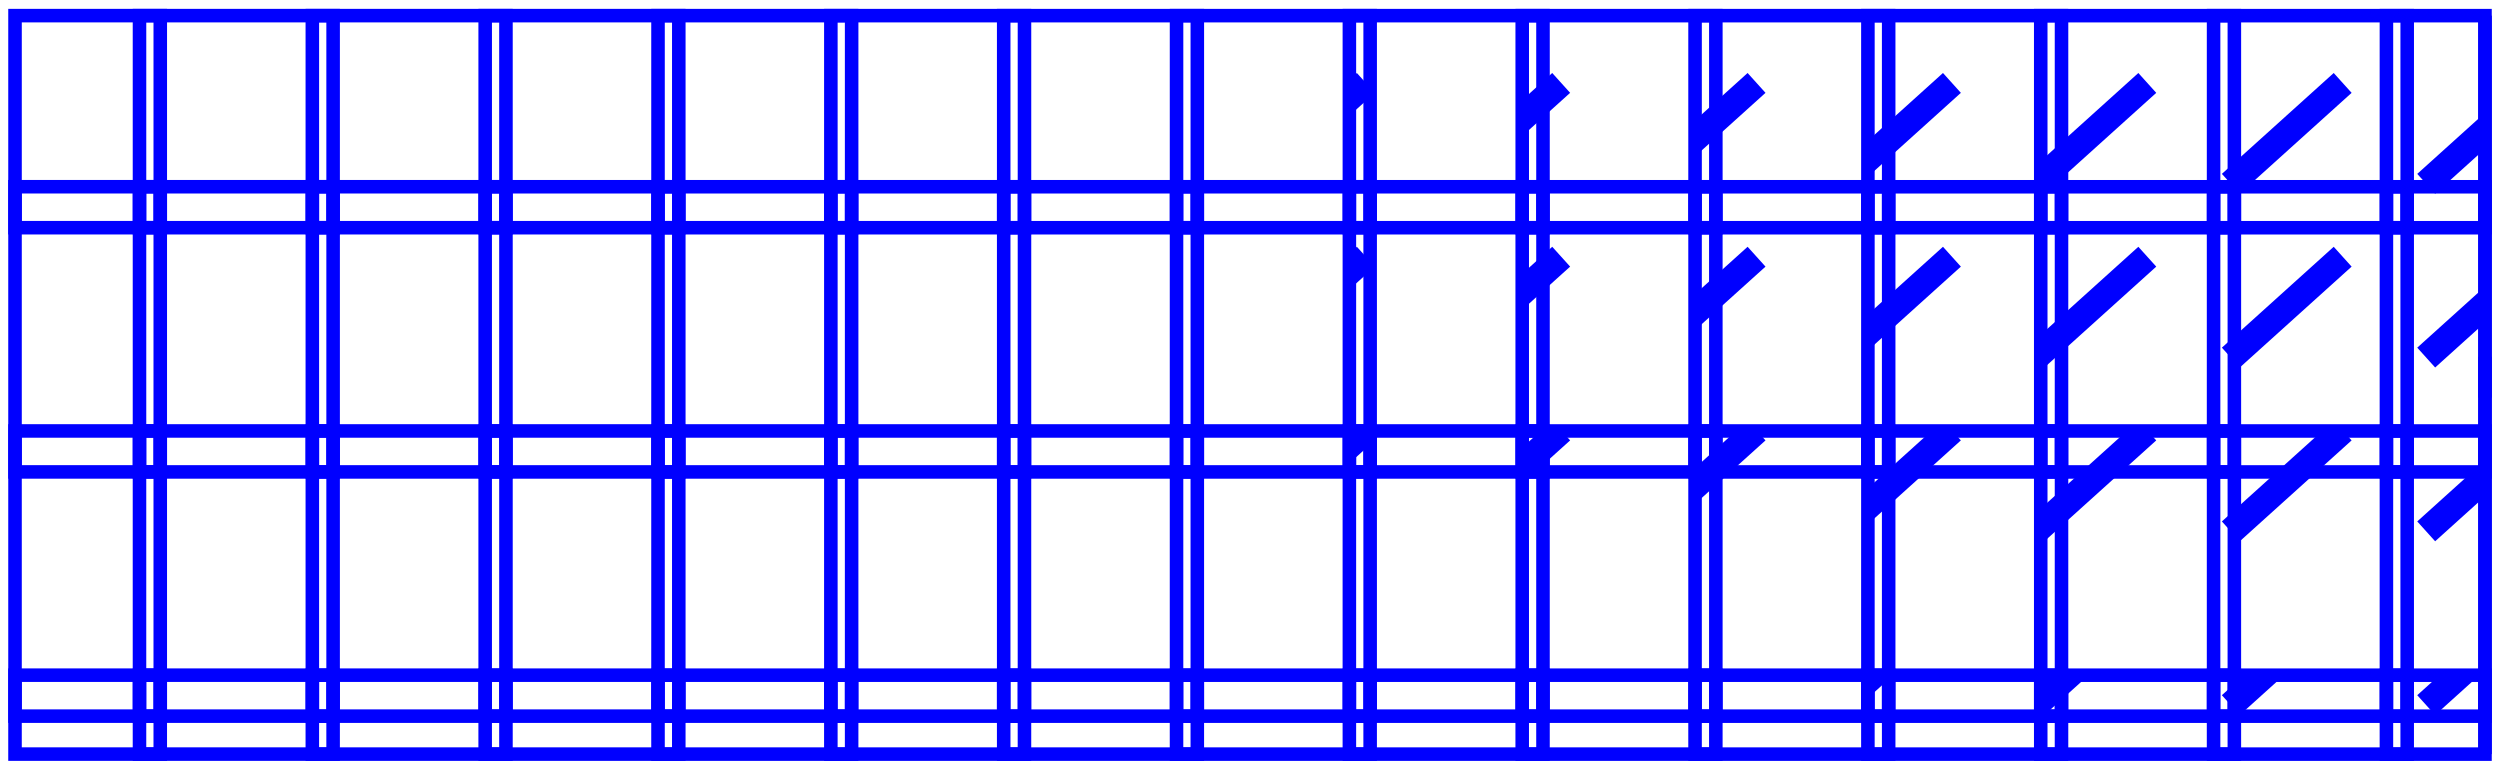
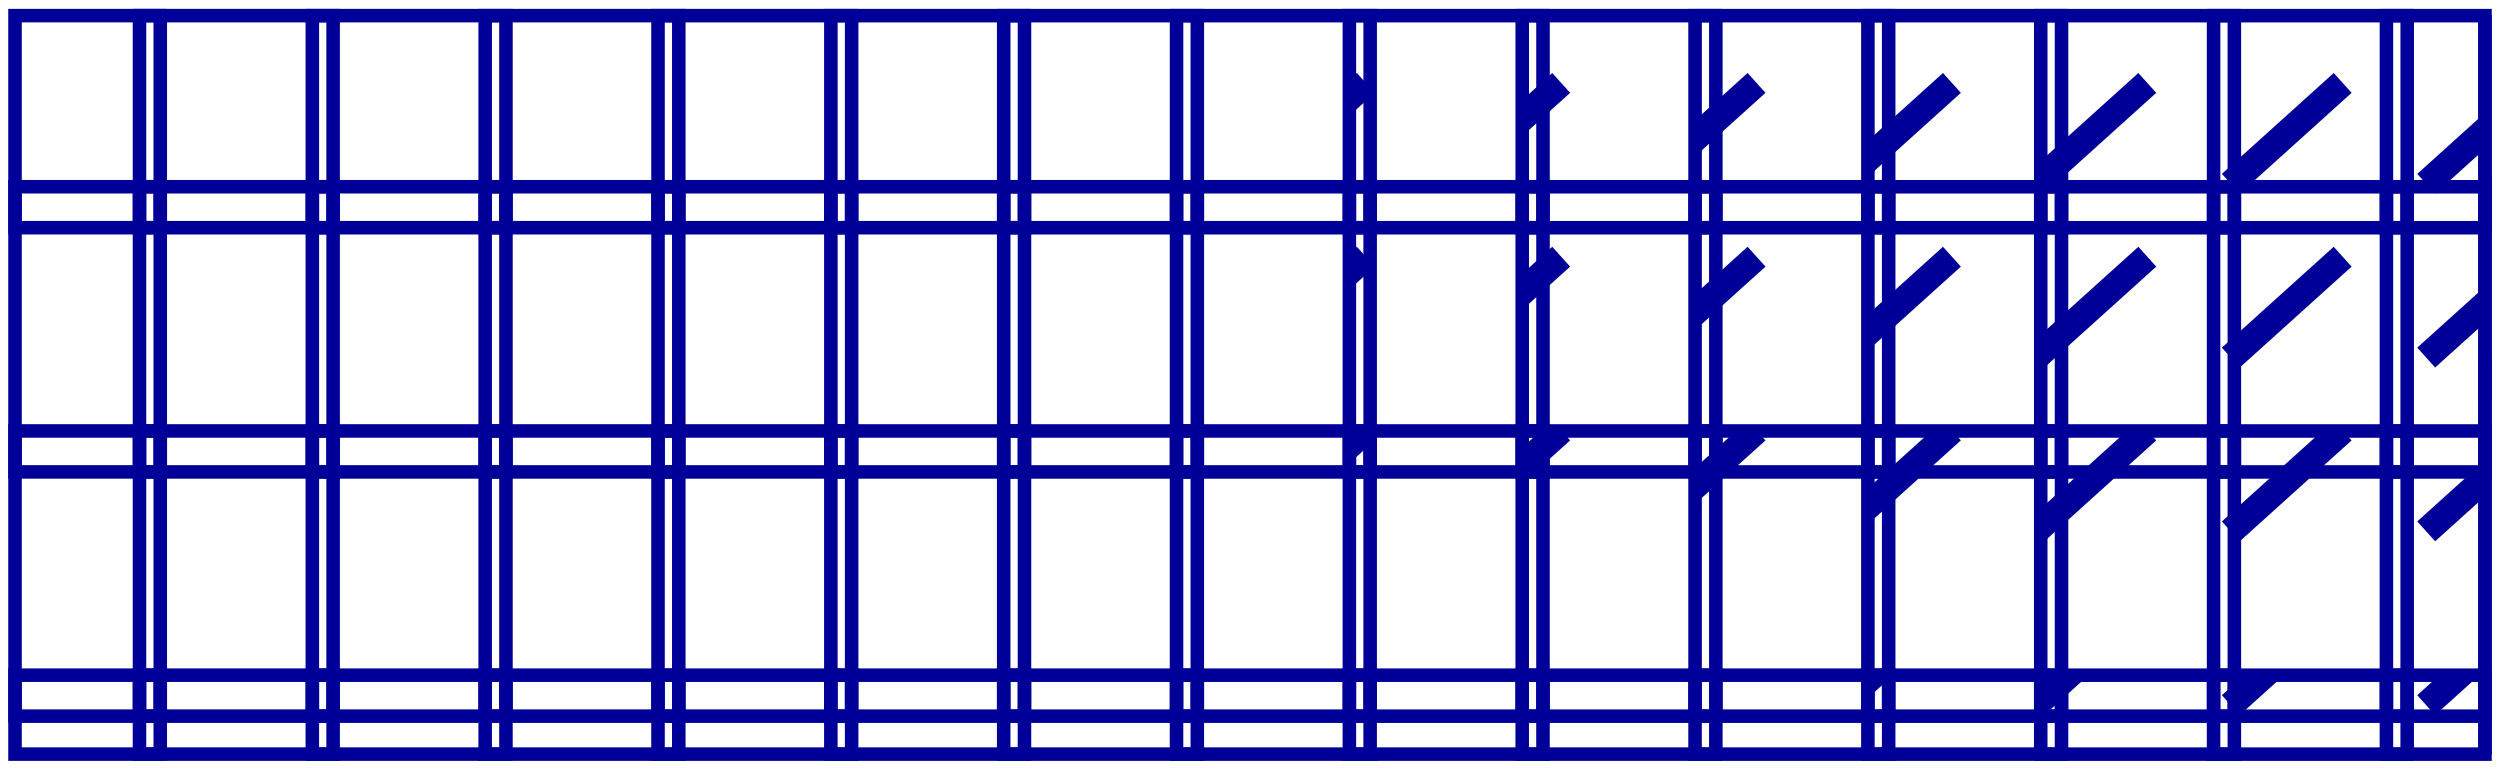
<svg xmlns="http://www.w3.org/2000/svg" xmlns:xlink="http://www.w3.org/1999/xlink" version="1.1" id="Layer_1" x="0px" y="0px" viewBox="0 0 369.322 113.621" style="enable-background:new 0 0 369.322 113.621;" xml:space="preserve">
  <style type="text/css">
- 	.st0{clip-path:url(#SVGID_2_);fill:none;stroke:#0000FF;stroke-width:3.949;stroke-miterlimit:10;}
- 	.st1{fill:none;stroke:#0000FF;stroke-width:2;stroke-miterlimit:10;}
- 	.st2{clip-path:url(#SVGID_4_);fill:none;stroke:#0000FF;stroke-width:3.949;stroke-miterlimit:10;}
- 	.st3{clip-path:url(#SVGID_6_);fill:none;stroke:#0000FF;stroke-width:3.949;stroke-miterlimit:10;}
- 	.st4{clip-path:url(#SVGID_8_);fill:none;stroke:#0000FF;stroke-width:3.949;stroke-miterlimit:10;}
- 	.st5{clip-path:url(#SVGID_10_);fill:none;stroke:#0000FF;stroke-width:3.949;stroke-miterlimit:10;}
- 	.st6{clip-path:url(#SVGID_12_);fill:none;stroke:#0000FF;stroke-width:3.949;stroke-miterlimit:10;}
- 	.st7{clip-path:url(#SVGID_14_);fill:none;stroke:#0000FF;stroke-width:3.949;stroke-miterlimit:10;}
- 	.st8{clip-path:url(#SVGID_16_);fill:none;stroke:#0000FF;stroke-width:3.949;stroke-miterlimit:10;}
- 	.st9{clip-path:url(#SVGID_18_);fill:none;stroke:#0000FF;stroke-width:3.949;stroke-miterlimit:10;}
- 	.st10{clip-path:url(#SVGID_20_);fill:none;stroke:#0000FF;stroke-width:3.949;stroke-miterlimit:10;}
- 	.st11{clip-path:url(#SVGID_22_);fill:none;stroke:#0000FF;stroke-width:3.949;stroke-miterlimit:10;}
- 	.st12{clip-path:url(#SVGID_24_);fill:none;stroke:#0000FF;stroke-width:3.949;stroke-miterlimit:10;}
- 	.st13{clip-path:url(#SVGID_26_);fill:none;stroke:#0000FF;stroke-width:3.949;stroke-miterlimit:10;}
- 	.st14{clip-path:url(#SVGID_28_);fill:none;stroke:#0000FF;stroke-width:3.949;stroke-miterlimit:10;}
- 	.st15{clip-path:url(#SVGID_30_);fill:none;stroke:#0000FF;stroke-width:3.949;stroke-miterlimit:10;}
- 	.st16{clip-path:url(#SVGID_32_);fill:none;stroke:#0000FF;stroke-width:3.949;stroke-miterlimit:10;}
- 	.st17{clip-path:url(#SVGID_34_);fill:none;stroke:#0000FF;stroke-width:3.949;stroke-miterlimit:10;}
- 	.st18{clip-path:url(#SVGID_36_);fill:none;stroke:#0000FF;stroke-width:3.949;stroke-miterlimit:10;}
- 	.st19{clip-path:url(#SVGID_38_);fill:none;stroke:#0000FF;stroke-width:3.949;stroke-miterlimit:10;}
- 	.st20{clip-path:url(#SVGID_40_);fill:none;stroke:#0000FF;stroke-width:3.949;stroke-miterlimit:10;}
- 	.st21{clip-path:url(#SVGID_42_);fill:none;stroke:#0000FF;stroke-width:3.949;stroke-miterlimit:10;}
- 	.st22{clip-path:url(#SVGID_44_);fill:none;stroke:#0000FF;stroke-width:3.949;stroke-miterlimit:10;}
- 	.st23{clip-path:url(#SVGID_46_);fill:none;stroke:#0000FF;stroke-width:3.949;stroke-miterlimit:10;}
- 	.st24{clip-path:url(#SVGID_48_);fill:none;stroke:#0000FF;stroke-width:3.949;stroke-miterlimit:10;}
- 	.st25{clip-path:url(#SVGID_50_);fill:none;stroke:#0000FF;stroke-width:3.949;stroke-miterlimit:10;}
- 	.st26{clip-path:url(#SVGID_52_);fill:none;stroke:#0000FF;stroke-width:3.949;stroke-miterlimit:10;}
- 	.st27{clip-path:url(#SVGID_54_);fill:none;stroke:#0000FF;stroke-width:3.949;stroke-miterlimit:10;}
- 	.st28{clip-path:url(#SVGID_56_);fill:none;stroke:#0000FF;stroke-width:3.949;stroke-miterlimit:10;}
- 	.st29{clip-path:url(#SVGID_58_);fill:none;stroke:#0000FF;stroke-width:3.949;stroke-miterlimit:10;}
- 	.st30{clip-path:url(#SVGID_60_);fill:none;stroke:#0000FF;stroke-width:3.949;stroke-miterlimit:10;}
- 	.st31{clip-path:url(#SVGID_62_);fill:none;stroke:#0000FF;stroke-width:3.949;stroke-miterlimit:10;}
- 	.st32{clip-path:url(#SVGID_64_);fill:none;stroke:#0000FF;stroke-width:3.949;stroke-miterlimit:10;}
- 	.st33{clip-path:url(#SVGID_66_);fill:none;stroke:#0000FF;stroke-width:3.949;stroke-miterlimit:10;}
- 	.st34{clip-path:url(#SVGID_68_);fill:none;stroke:#0000FF;stroke-width:3.949;stroke-miterlimit:10;}
- 	.st35{clip-path:url(#SVGID_70_);fill:none;stroke:#0000FF;stroke-width:3.949;stroke-miterlimit:10;}
- 	.st36{clip-path:url(#SVGID_72_);fill:none;stroke:#0000FF;stroke-width:3.949;stroke-miterlimit:10;}
- 	.st37{clip-path:url(#SVGID_74_);fill:none;stroke:#0000FF;stroke-width:3.949;stroke-miterlimit:10;}
- 	.st38{clip-path:url(#SVGID_76_);fill:none;stroke:#0000FF;stroke-width:3.949;stroke-miterlimit:10;}
- 	.st39{clip-path:url(#SVGID_78_);fill:none;stroke:#0000FF;stroke-width:3.949;stroke-miterlimit:10;}
- 	.st40{clip-path:url(#SVGID_80_);fill:none;stroke:#0000FF;stroke-width:3.949;stroke-miterlimit:10;}
- 	.st41{clip-path:url(#SVGID_82_);fill:none;stroke:#0000FF;stroke-width:3.949;stroke-miterlimit:10;}
- 	.st42{clip-path:url(#SVGID_84_);fill:none;stroke:#0000FF;stroke-width:3.949;stroke-miterlimit:10;}
- 	.st43{clip-path:url(#SVGID_86_);fill:none;stroke:#0000FF;stroke-width:3.949;stroke-miterlimit:10;}
- 	.st44{clip-path:url(#SVGID_88_);fill:none;stroke:#0000FF;stroke-width:3.949;stroke-miterlimit:10;}
- 	.st45{clip-path:url(#SVGID_90_);fill:none;stroke:#0000FF;stroke-width:3.949;stroke-miterlimit:10;}
- 	.st46{clip-path:url(#SVGID_92_);fill:none;stroke:#0000FF;stroke-width:3.949;stroke-miterlimit:10;}
- 	.st47{clip-path:url(#SVGID_94_);fill:none;stroke:#0000FF;stroke-width:3.949;stroke-miterlimit:10;}
- 	.st48{clip-path:url(#SVGID_96_);fill:none;stroke:#0000FF;stroke-width:3.949;stroke-miterlimit:10;}
- 	.st49{clip-path:url(#SVGID_98_);fill:none;stroke:#0000FF;stroke-width:3.949;stroke-miterlimit:10;}
- 	.st50{clip-path:url(#SVGID_100_);fill:none;stroke:#0000FF;stroke-width:3.949;stroke-miterlimit:10;}
- 	.st51{clip-path:url(#SVGID_102_);fill:none;stroke:#0000FF;stroke-width:3.949;stroke-miterlimit:10;}
- 	.st52{clip-path:url(#SVGID_104_);fill:none;stroke:#0000FF;stroke-width:3.949;stroke-miterlimit:10;}
- 	.st53{clip-path:url(#SVGID_106_);fill:none;stroke:#0000FF;stroke-width:3.949;stroke-miterlimit:10;}
- 	.st54{clip-path:url(#SVGID_108_);fill:none;stroke:#0000FF;stroke-width:3.949;stroke-miterlimit:10;}
- 	.st55{clip-path:url(#SVGID_110_);fill:none;stroke:#0000FF;stroke-width:3.949;stroke-miterlimit:10;}
- 	.st56{clip-path:url(#SVGID_112_);fill:none;stroke:#0000FF;stroke-width:3.949;stroke-miterlimit:10;}
- 	.st57{clip-path:url(#SVGID_114_);fill:none;stroke:#0000FF;stroke-width:3.949;stroke-miterlimit:10;}
- 	.st58{clip-path:url(#SVGID_116_);fill:none;stroke:#0000FF;stroke-width:3.949;stroke-miterlimit:10;}
- 	.st59{clip-path:url(#SVGID_118_);fill:none;stroke:#0000FF;stroke-width:3.949;stroke-miterlimit:10;}
- 	.st60{clip-path:url(#SVGID_120_);fill:none;stroke:#0000FF;stroke-width:3.949;stroke-miterlimit:10;}
- 	.st61{clip-path:url(#SVGID_122_);fill:none;stroke:#0000FF;stroke-width:10.357;stroke-miterlimit:10;}
- 	.st62{clip-path:url(#SVGID_124_);fill:none;stroke:#0000FF;stroke-width:10.357;stroke-miterlimit:10;}
+ 	.st0{clip-path:url(#SVGID_2_);fill:none;stroke:#000099;stroke-width:3.949;stroke-miterlimit:10;}
+ 	.st1{fill:none;stroke:#000099;stroke-width:2;stroke-miterlimit:10;}
+ 	.st2{clip-path:url(#SVGID_4_);fill:none;stroke:#000099;stroke-width:3.949;stroke-miterlimit:10;}
+ 	.st3{clip-path:url(#SVGID_6_);fill:none;stroke:#000099;stroke-width:3.949;stroke-miterlimit:10;}
+ 	.st4{clip-path:url(#SVGID_8_);fill:none;stroke:#000099;stroke-width:3.949;stroke-miterlimit:10;}
+ 	.st5{clip-path:url(#SVGID_10_);fill:none;stroke:#000099;stroke-width:3.949;stroke-miterlimit:10;}
+ 	.st6{clip-path:url(#SVGID_12_);fill:none;stroke:#000099;stroke-width:3.949;stroke-miterlimit:10;}
+ 	.st7{clip-path:url(#SVGID_14_);fill:none;stroke:#000099;stroke-width:3.949;stroke-miterlimit:10;}
+ 	.st8{clip-path:url(#SVGID_16_);fill:none;stroke:#000099;stroke-width:3.949;stroke-miterlimit:10;}
+ 	.st9{clip-path:url(#SVGID_18_);fill:none;stroke:#000099;stroke-width:3.949;stroke-miterlimit:10;}
+ 	.st10{clip-path:url(#SVGID_20_);fill:none;stroke:#000099;stroke-width:3.949;stroke-miterlimit:10;}
+ 	.st11{clip-path:url(#SVGID_22_);fill:none;stroke:#000099;stroke-width:3.949;stroke-miterlimit:10;}
+ 	.st12{clip-path:url(#SVGID_24_);fill:none;stroke:#000099;stroke-width:3.949;stroke-miterlimit:10;}
+ 	.st13{clip-path:url(#SVGID_26_);fill:none;stroke:#000099;stroke-width:3.949;stroke-miterlimit:10;}
+ 	.st14{clip-path:url(#SVGID_28_);fill:none;stroke:#000099;stroke-width:3.949;stroke-miterlimit:10;}
+ 	.st15{clip-path:url(#SVGID_30_);fill:none;stroke:#000099;stroke-width:3.949;stroke-miterlimit:10;}
+ 	.st16{clip-path:url(#SVGID_32_);fill:none;stroke:#000099;stroke-width:3.949;stroke-miterlimit:10;}
+ 	.st17{clip-path:url(#SVGID_34_);fill:none;stroke:#000099;stroke-width:3.949;stroke-miterlimit:10;}
+ 	.st18{clip-path:url(#SVGID_36_);fill:none;stroke:#000099;stroke-width:3.949;stroke-miterlimit:10;}
+ 	.st19{clip-path:url(#SVGID_38_);fill:none;stroke:#000099;stroke-width:3.949;stroke-miterlimit:10;}
+ 	.st20{clip-path:url(#SVGID_40_);fill:none;stroke:#000099;stroke-width:3.949;stroke-miterlimit:10;}
+ 	.st21{clip-path:url(#SVGID_42_);fill:none;stroke:#000099;stroke-width:3.949;stroke-miterlimit:10;}
+ 	.st22{clip-path:url(#SVGID_44_);fill:none;stroke:#000099;stroke-width:3.949;stroke-miterlimit:10;}
+ 	.st23{clip-path:url(#SVGID_46_);fill:none;stroke:#000099;stroke-width:3.949;stroke-miterlimit:10;}
+ 	.st24{clip-path:url(#SVGID_48_);fill:none;stroke:#000099;stroke-width:3.949;stroke-miterlimit:10;}
+ 	.st25{clip-path:url(#SVGID_50_);fill:none;stroke:#000099;stroke-width:3.949;stroke-miterlimit:10;}
+ 	.st26{clip-path:url(#SVGID_52_);fill:none;stroke:#000099;stroke-width:3.949;stroke-miterlimit:10;}
+ 	.st27{clip-path:url(#SVGID_54_);fill:none;stroke:#000099;stroke-width:3.949;stroke-miterlimit:10;}
+ 	.st28{clip-path:url(#SVGID_56_);fill:none;stroke:#000099;stroke-width:3.949;stroke-miterlimit:10;}
+ 	.st29{clip-path:url(#SVGID_58_);fill:none;stroke:#000099;stroke-width:3.949;stroke-miterlimit:10;}
+ 	.st30{clip-path:url(#SVGID_60_);fill:none;stroke:#000099;stroke-width:3.949;stroke-miterlimit:10;}
+ 	.st31{clip-path:url(#SVGID_62_);fill:none;stroke:#000099;stroke-width:3.949;stroke-miterlimit:10;}
+ 	.st32{clip-path:url(#SVGID_64_);fill:none;stroke:#000099;stroke-width:3.949;stroke-miterlimit:10;}
+ 	.st33{clip-path:url(#SVGID_66_);fill:none;stroke:#000099;stroke-width:3.949;stroke-miterlimit:10;}
+ 	.st34{clip-path:url(#SVGID_68_);fill:none;stroke:#000099;stroke-width:3.949;stroke-miterlimit:10;}
+ 	.st35{clip-path:url(#SVGID_70_);fill:none;stroke:#000099;stroke-width:3.949;stroke-miterlimit:10;}
+ 	.st36{clip-path:url(#SVGID_72_);fill:none;stroke:#000099;stroke-width:3.949;stroke-miterlimit:10;}
+ 	.st37{clip-path:url(#SVGID_74_);fill:none;stroke:#000099;stroke-width:3.949;stroke-miterlimit:10;}
+ 	.st38{clip-path:url(#SVGID_76_);fill:none;stroke:#000099;stroke-width:3.949;stroke-miterlimit:10;}
+ 	.st39{clip-path:url(#SVGID_78_);fill:none;stroke:#000099;stroke-width:3.949;stroke-miterlimit:10;}
+ 	.st40{clip-path:url(#SVGID_80_);fill:none;stroke:#000099;stroke-width:3.949;stroke-miterlimit:10;}
+ 	.st41{clip-path:url(#SVGID_82_);fill:none;stroke:#000099;stroke-width:3.949;stroke-miterlimit:10;}
+ 	.st42{clip-path:url(#SVGID_84_);fill:none;stroke:#000099;stroke-width:3.949;stroke-miterlimit:10;}
+ 	.st43{clip-path:url(#SVGID_86_);fill:none;stroke:#000099;stroke-width:3.949;stroke-miterlimit:10;}
+ 	.st44{clip-path:url(#SVGID_88_);fill:none;stroke:#000099;stroke-width:3.949;stroke-miterlimit:10;}
+ 	.st45{clip-path:url(#SVGID_90_);fill:none;stroke:#000099;stroke-width:3.949;stroke-miterlimit:10;}
+ 	.st46{clip-path:url(#SVGID_92_);fill:none;stroke:#000099;stroke-width:3.949;stroke-miterlimit:10;}
+ 	.st47{clip-path:url(#SVGID_94_);fill:none;stroke:#000099;stroke-width:3.949;stroke-miterlimit:10;}
+ 	.st48{clip-path:url(#SVGID_96_);fill:none;stroke:#000099;stroke-width:3.949;stroke-miterlimit:10;}
+ 	.st49{clip-path:url(#SVGID_98_);fill:none;stroke:#000099;stroke-width:3.949;stroke-miterlimit:10;}
+ 	.st50{clip-path:url(#SVGID_100_);fill:none;stroke:#000099;stroke-width:3.949;stroke-miterlimit:10;}
+ 	.st51{clip-path:url(#SVGID_102_);fill:none;stroke:#000099;stroke-width:3.949;stroke-miterlimit:10;}
+ 	.st52{clip-path:url(#SVGID_104_);fill:none;stroke:#000099;stroke-width:3.949;stroke-miterlimit:10;}
+ 	.st53{clip-path:url(#SVGID_106_);fill:none;stroke:#000099;stroke-width:3.949;stroke-miterlimit:10;}
+ 	.st54{clip-path:url(#SVGID_108_);fill:none;stroke:#000099;stroke-width:3.949;stroke-miterlimit:10;}
+ 	.st55{clip-path:url(#SVGID_110_);fill:none;stroke:#000099;stroke-width:3.949;stroke-miterlimit:10;}
+ 	.st56{clip-path:url(#SVGID_112_);fill:none;stroke:#000099;stroke-width:3.949;stroke-miterlimit:10;}
+ 	.st57{clip-path:url(#SVGID_114_);fill:none;stroke:#000099;stroke-width:3.949;stroke-miterlimit:10;}
+ 	.st58{clip-path:url(#SVGID_116_);fill:none;stroke:#000099;stroke-width:3.949;stroke-miterlimit:10;}
+ 	.st59{clip-path:url(#SVGID_118_);fill:none;stroke:#000099;stroke-width:3.949;stroke-miterlimit:10;}
+ 	.st60{clip-path:url(#SVGID_120_);fill:none;stroke:#000099;stroke-width:3.949;stroke-miterlimit:10;}
+ 	.st61{clip-path:url(#SVGID_122_);fill:none;stroke:#000099;stroke-width:10.357;stroke-miterlimit:10;}
+ 	.st62{clip-path:url(#SVGID_124_);fill:none;stroke:#000099;stroke-width:10.357;stroke-miterlimit:10;}
</style>
  <g>
    <defs>
      <rect id="SVGID_1_" x="2.217" y="99.742" width="21.459" height="11.66" />
    </defs>
    <clipPath id="SVGID_2_">
      <use xlink:href="#SVGID_1_" style="overflow:visible;" />
    </clipPath>
    <line class="st0" x1="-45.649" y1="104.163" x2="-29.127" y2="89.259" />
  </g>
  <rect x="2.217" y="99.742" class="st1" width="21.458" height="11.66" />
  <g>
    <defs>
      <rect id="SVGID_3_" x="20.607" y="99.742" width="28.603" height="11.66" />
    </defs>
    <clipPath id="SVGID_4_">
      <use xlink:href="#SVGID_3_" style="overflow:visible;" />
    </clipPath>
    <line class="st2" x1="-16.787" y1="104.163" x2="-0.265" y2="89.259" />
  </g>
  <rect x="20.607" y="99.742" class="st1" width="28.603" height="11.66" />
  <g>
    <defs>
      <rect id="SVGID_5_" x="46.14" y="99.743" width="28.603" height="11.66" />
    </defs>
    <clipPath id="SVGID_6_">
      <use xlink:href="#SVGID_5_" style="overflow:visible;" />
    </clipPath>
    <line class="st3" x1="12.075" y1="104.163" x2="28.597" y2="89.26" />
  </g>
  <rect x="46.14" y="99.743" class="st1" width="28.603" height="11.66" />
  <g>
    <defs>
      <rect id="SVGID_7_" x="71.674" y="99.743" width="28.602" height="11.66" />
    </defs>
    <clipPath id="SVGID_8_">
      <use xlink:href="#SVGID_7_" style="overflow:visible;" />
    </clipPath>
    <line class="st4" x1="40.937" y1="104.164" x2="57.459" y2="89.26" />
  </g>
  <rect x="71.673" y="99.743" class="st1" width="28.603" height="11.66" />
  <g>
    <defs>
      <rect id="SVGID_9_" x="97.207" y="99.743" width="28.602" height="11.66" />
    </defs>
    <clipPath id="SVGID_10_">
      <use xlink:href="#SVGID_9_" style="overflow:visible;" />
    </clipPath>
    <line class="st5" x1="69.799" y1="104.164" x2="86.321" y2="89.26" />
  </g>
  <rect x="97.207" y="99.744" class="st1" width="28.603" height="11.66" />
  <g>
    <defs>
      <rect id="SVGID_11_" x="122.741" y="99.744" width="28.602" height="11.661" />
    </defs>
    <clipPath id="SVGID_12_">
      <use xlink:href="#SVGID_11_" style="overflow:visible;" />
    </clipPath>
    <line class="st6" x1="98.661" y1="104.165" x2="115.183" y2="89.261" />
  </g>
  <rect x="122.74" y="99.744" class="st1" width="28.603" height="11.66" />
  <g>
    <defs>
      <rect id="SVGID_13_" x="148.274" y="99.745" width="28.603" height="11.66" />
    </defs>
    <clipPath id="SVGID_14_">
      <use xlink:href="#SVGID_13_" style="overflow:visible;" />
    </clipPath>
    <line class="st7" x1="127.523" y1="104.165" x2="144.044" y2="89.261" />
  </g>
  <rect x="148.274" y="99.744" class="st1" width="28.603" height="11.66" />
  <g>
    <defs>
      <rect id="SVGID_15_" x="173.807" y="99.745" width="28.603" height="11.66" />
    </defs>
    <clipPath id="SVGID_16_">
      <use xlink:href="#SVGID_15_" style="overflow:visible;" />
    </clipPath>
    <line class="st8" x1="156.385" y1="104.166" x2="172.906" y2="89.262" />
  </g>
  <rect x="173.807" y="99.745" class="st1" width="28.603" height="11.66" />
  <g>
    <defs>
      <rect id="SVGID_17_" x="199.341" y="99.745" width="28.602" height="11.66" />
    </defs>
    <clipPath id="SVGID_18_">
      <use xlink:href="#SVGID_17_" style="overflow:visible;" />
    </clipPath>
    <line class="st9" x1="185.247" y1="104.166" x2="201.768" y2="89.262" />
  </g>
  <rect x="199.341" y="99.745" class="st1" width="28.603" height="11.66" />
  <g>
    <defs>
      <rect id="SVGID_19_" x="224.875" y="99.745" width="28.602" height="11.66" />
    </defs>
    <clipPath id="SVGID_20_">
      <use xlink:href="#SVGID_19_" style="overflow:visible;" />
    </clipPath>
    <line class="st10" x1="214.109" y1="104.166" x2="230.63" y2="89.263" />
  </g>
  <rect x="224.874" y="99.745" class="st1" width="28.603" height="11.66" />
  <g>
    <defs>
      <rect id="SVGID_21_" x="250.409" y="99.746" width="28.602" height="11.661" />
    </defs>
    <clipPath id="SVGID_22_">
      <use xlink:href="#SVGID_21_" style="overflow:visible;" />
    </clipPath>
    <line class="st11" x1="242.97" y1="104.167" x2="259.492" y2="89.263" />
  </g>
  <rect x="250.408" y="99.746" class="st1" width="28.603" height="11.66" />
  <g>
    <defs>
      <rect id="SVGID_23_" x="275.941" y="99.746" width="28.603" height="11.66" />
    </defs>
    <clipPath id="SVGID_24_">
      <use xlink:href="#SVGID_23_" style="overflow:visible;" />
    </clipPath>
    <line class="st12" x1="271.832" y1="104.167" x2="288.354" y2="89.263" />
  </g>
  <rect x="275.941" y="99.746" class="st1" width="28.603" height="11.66" />
  <g>
    <defs>
      <rect id="SVGID_25_" x="301.475" y="99.746" width="28.603" height="11.66" />
    </defs>
    <clipPath id="SVGID_26_">
      <use xlink:href="#SVGID_25_" style="overflow:visible;" />
    </clipPath>
    <line class="st13" x1="300.694" y1="104.168" x2="317.216" y2="89.264" />
  </g>
  <rect x="301.475" y="99.747" class="st1" width="28.603" height="11.66" />
  <g>
    <defs>
      <rect id="SVGID_27_" x="327.009" y="99.746" width="28.602" height="11.66" />
    </defs>
    <clipPath id="SVGID_28_">
      <use xlink:href="#SVGID_27_" style="overflow:visible;" />
    </clipPath>
    <line class="st14" x1="329.556" y1="104.168" x2="346.078" y2="89.264" />
  </g>
  <rect x="327.008" y="99.747" class="st1" width="28.603" height="11.66" />
  <g>
    <defs>
      <rect id="SVGID_29_" x="352.542" y="99.747" width="14.562" height="11.66" />
    </defs>
    <clipPath id="SVGID_30_">
      <use xlink:href="#SVGID_29_" style="overflow:visible;" />
    </clipPath>
    <line class="st15" x1="358.418" y1="104.169" x2="374.94" y2="89.265" />
  </g>
  <rect x="352.542" y="99.747" class="st1" width="14.562" height="11.66" />
  <g>
    <defs>
      <rect id="SVGID_31_" x="2.218" y="63.664" width="21.458" height="42.131" />
    </defs>
    <clipPath id="SVGID_32_">
      <use xlink:href="#SVGID_31_" style="overflow:visible;" />
    </clipPath>
    <line class="st16" x1="-45.648" y1="78.491" x2="-29.127" y2="63.587" />
  </g>
  <rect x="2.218" y="63.664" class="st1" width="21.458" height="42.131" />
  <g>
    <defs>
      <rect id="SVGID_33_" x="20.607" y="63.665" width="28.603" height="42.131" />
    </defs>
    <clipPath id="SVGID_34_">
      <use xlink:href="#SVGID_33_" style="overflow:visible;" />
    </clipPath>
    <line class="st17" x1="-16.786" y1="78.492" x2="-0.265" y2="63.588" />
  </g>
  <rect x="20.607" y="63.664" class="st1" width="28.603" height="42.131" />
  <g>
    <defs>
      <rect id="SVGID_35_" x="46.14" y="63.665" width="28.603" height="42.131" />
    </defs>
    <clipPath id="SVGID_36_">
      <use xlink:href="#SVGID_35_" style="overflow:visible;" />
    </clipPath>
    <line class="st18" x1="12.075" y1="78.492" x2="28.597" y2="63.588" />
  </g>
  <rect x="46.141" y="63.665" class="st1" width="28.603" height="42.131" />
  <g>
    <defs>
      <rect id="SVGID_37_" x="71.674" y="63.665" width="28.603" height="42.131" />
    </defs>
    <clipPath id="SVGID_38_">
      <use xlink:href="#SVGID_37_" style="overflow:visible;" />
    </clipPath>
    <line class="st19" x1="40.937" y1="78.493" x2="57.459" y2="63.589" />
  </g>
  <rect x="71.674" y="63.665" class="st1" width="28.603" height="42.131" />
  <g>
    <defs>
      <rect id="SVGID_39_" x="97.207" y="63.665" width="28.603" height="42.132" />
    </defs>
    <clipPath id="SVGID_40_">
      <use xlink:href="#SVGID_39_" style="overflow:visible;" />
    </clipPath>
    <line class="st20" x1="69.799" y1="78.493" x2="86.321" y2="63.589" />
  </g>
  <rect x="97.207" y="63.665" class="st1" width="28.603" height="42.131" />
  <g>
    <defs>
      <rect id="SVGID_41_" x="122.741" y="63.665" width="28.603" height="42.132" />
    </defs>
    <clipPath id="SVGID_42_">
      <use xlink:href="#SVGID_41_" style="overflow:visible;" />
    </clipPath>
    <line class="st21" x1="98.661" y1="78.493" x2="115.183" y2="63.59" />
  </g>
  <rect x="122.741" y="63.666" class="st1" width="28.603" height="42.131" />
  <g>
    <defs>
      <rect id="SVGID_43_" x="148.274" y="63.666" width="28.603" height="42.131" />
    </defs>
    <clipPath id="SVGID_44_">
      <use xlink:href="#SVGID_43_" style="overflow:visible;" />
    </clipPath>
    <line class="st22" x1="127.523" y1="78.494" x2="144.045" y2="63.59" />
  </g>
  <rect x="148.274" y="63.666" class="st1" width="28.603" height="42.131" />
  <g>
    <defs>
      <rect id="SVGID_45_" x="173.808" y="63.666" width="28.603" height="42.131" />
    </defs>
    <clipPath id="SVGID_46_">
      <use xlink:href="#SVGID_45_" style="overflow:visible;" />
    </clipPath>
    <line class="st23" x1="156.385" y1="78.494" x2="172.907" y2="63.59" />
  </g>
  <rect x="173.808" y="63.666" class="st1" width="28.603" height="42.131" />
  <g>
    <defs>
      <rect id="SVGID_47_" x="199.341" y="63.666" width="28.603" height="42.132" />
    </defs>
    <clipPath id="SVGID_48_">
      <use xlink:href="#SVGID_47_" style="overflow:visible;" />
    </clipPath>
    <line class="st24" x1="185.247" y1="78.495" x2="201.769" y2="63.591" />
  </g>
  <rect x="199.341" y="63.667" class="st1" width="28.603" height="42.131" />
  <g>
    <defs>
      <rect id="SVGID_49_" x="224.875" y="63.667" width="28.603" height="42.132" />
    </defs>
    <clipPath id="SVGID_50_">
      <use xlink:href="#SVGID_49_" style="overflow:visible;" />
    </clipPath>
    <line class="st25" x1="214.109" y1="78.495" x2="230.631" y2="63.591" />
  </g>
  <rect x="224.875" y="63.667" class="st1" width="28.603" height="42.131" />
  <g>
    <defs>
      <rect id="SVGID_51_" x="250.408" y="63.667" width="28.603" height="42.132" />
    </defs>
    <clipPath id="SVGID_52_">
      <use xlink:href="#SVGID_51_" style="overflow:visible;" />
    </clipPath>
    <line class="st26" x1="242.971" y1="78.496" x2="259.493" y2="63.592" />
  </g>
  <rect x="250.409" y="63.668" class="st1" width="28.603" height="42.131" />
  <g>
    <defs>
      <rect id="SVGID_53_" x="275.942" y="63.668" width="28.603" height="42.131" />
    </defs>
    <clipPath id="SVGID_54_">
      <use xlink:href="#SVGID_53_" style="overflow:visible;" />
    </clipPath>
    <line class="st27" x1="271.833" y1="78.496" x2="288.354" y2="63.592" />
  </g>
  <rect x="275.942" y="63.668" class="st1" width="28.603" height="42.131" />
  <g>
    <defs>
      <rect id="SVGID_55_" x="301.475" y="63.668" width="28.603" height="42.131" />
    </defs>
    <clipPath id="SVGID_56_">
      <use xlink:href="#SVGID_55_" style="overflow:visible;" />
    </clipPath>
    <line class="st28" x1="300.695" y1="78.496" x2="317.216" y2="63.593" />
  </g>
  <rect x="301.475" y="63.668" class="st1" width="28.603" height="42.131" />
  <g>
    <defs>
      <rect id="SVGID_57_" x="327.009" y="63.669" width="28.603" height="42.131" />
    </defs>
    <clipPath id="SVGID_58_">
      <use xlink:href="#SVGID_57_" style="overflow:visible;" />
    </clipPath>
    <line class="st29" x1="329.557" y1="78.497" x2="346.078" y2="63.593" />
  </g>
  <rect x="327.009" y="63.669" class="st1" width="28.602" height="42.131" />
  <g>
    <defs>
      <rect id="SVGID_59_" x="352.542" y="63.668" width="14.561" height="42.132" />
    </defs>
    <clipPath id="SVGID_60_">
      <use xlink:href="#SVGID_59_" style="overflow:visible;" />
    </clipPath>
    <line class="st30" x1="358.418" y1="78.497" x2="374.94" y2="63.593" />
  </g>
  <rect x="352.542" y="63.669" class="st1" width="14.562" height="42.131" />
  <g>
    <defs>
      <rect id="SVGID_61_" x="2.218" y="27.585" width="21.458" height="42.131" />
    </defs>
    <clipPath id="SVGID_62_">
      <use xlink:href="#SVGID_61_" style="overflow:visible;" />
    </clipPath>
    <line class="st31" x1="-45.648" y1="52.82" x2="-29.126" y2="37.916" />
  </g>
  <rect x="2.218" y="27.585" class="st1" width="21.458" height="42.131" />
  <g>
    <defs>
      <rect id="SVGID_63_" x="20.608" y="27.585" width="28.602" height="42.132" />
    </defs>
    <clipPath id="SVGID_64_">
      <use xlink:href="#SVGID_63_" style="overflow:visible;" />
    </clipPath>
    <line class="st32" x1="-16.786" y1="52.82" x2="-0.264" y2="37.916" />
  </g>
  <rect x="20.608" y="27.586" class="st1" width="28.603" height="42.131" />
  <g>
    <defs>
      <rect id="SVGID_65_" x="46.141" y="27.586" width="28.603" height="42.131" />
    </defs>
    <clipPath id="SVGID_66_">
      <use xlink:href="#SVGID_65_" style="overflow:visible;" />
    </clipPath>
    <line class="st33" x1="12.076" y1="52.821" x2="28.598" y2="37.917" />
  </g>
  <rect x="46.141" y="27.586" class="st1" width="28.603" height="42.131" />
  <g>
    <defs>
      <rect id="SVGID_67_" x="71.674" y="27.587" width="28.603" height="42.131" />
    </defs>
    <clipPath id="SVGID_68_">
      <use xlink:href="#SVGID_67_" style="overflow:visible;" />
    </clipPath>
    <line class="st34" x1="40.938" y1="52.821" x2="57.459" y2="37.917" />
  </g>
  <rect x="71.674" y="27.587" class="st1" width="28.603" height="42.131" />
  <g>
    <defs>
      <rect id="SVGID_69_" x="97.208" y="27.587" width="28.603" height="42.131" />
    </defs>
    <clipPath id="SVGID_70_">
      <use xlink:href="#SVGID_69_" style="overflow:visible;" />
    </clipPath>
    <line class="st35" x1="69.8" y1="52.822" x2="86.321" y2="37.918" />
  </g>
  <rect x="97.208" y="27.587" class="st1" width="28.603" height="42.131" />
  <g>
    <defs>
      <rect id="SVGID_71_" x="122.742" y="27.587" width="28.602" height="42.132" />
    </defs>
    <clipPath id="SVGID_72_">
      <use xlink:href="#SVGID_71_" style="overflow:visible;" />
    </clipPath>
    <line class="st36" x1="98.662" y1="52.822" x2="115.183" y2="37.918" />
  </g>
  <rect x="122.742" y="27.587" class="st1" width="28.603" height="42.131" />
  <g>
    <defs>
      <rect id="SVGID_73_" x="148.275" y="27.587" width="28.603" height="42.132" />
    </defs>
    <clipPath id="SVGID_74_">
      <use xlink:href="#SVGID_73_" style="overflow:visible;" />
    </clipPath>
    <line class="st37" x1="127.523" y1="52.822" x2="144.045" y2="37.919" />
  </g>
  <rect x="148.275" y="27.588" class="st1" width="28.603" height="42.131" />
  <g>
    <defs>
      <rect id="SVGID_75_" x="173.808" y="27.588" width="28.603" height="42.131" />
    </defs>
    <clipPath id="SVGID_76_">
      <use xlink:href="#SVGID_75_" style="overflow:visible;" />
    </clipPath>
    <line class="st38" x1="156.385" y1="52.823" x2="172.907" y2="37.919" />
  </g>
  <rect x="173.808" y="27.588" class="st1" width="28.603" height="42.131" />
  <g>
    <defs>
      <rect id="SVGID_77_" x="199.342" y="27.589" width="28.602" height="42.131" />
    </defs>
    <clipPath id="SVGID_78_">
      <use xlink:href="#SVGID_77_" style="overflow:visible;" />
    </clipPath>
    <line class="st39" x1="185.247" y1="52.823" x2="201.769" y2="37.919" />
  </g>
  <rect x="199.342" y="27.588" class="st1" width="28.603" height="42.131" />
  <g>
    <defs>
      <rect id="SVGID_79_" x="224.875" y="27.589" width="28.603" height="42.131" />
    </defs>
    <clipPath id="SVGID_80_">
      <use xlink:href="#SVGID_79_" style="overflow:visible;" />
    </clipPath>
    <line class="st40" x1="214.109" y1="52.824" x2="230.631" y2="37.92" />
  </g>
  <rect x="224.875" y="27.589" class="st1" width="28.603" height="42.131" />
  <g>
    <defs>
      <rect id="SVGID_81_" x="250.409" y="27.589" width="28.603" height="42.132" />
    </defs>
    <clipPath id="SVGID_82_">
      <use xlink:href="#SVGID_81_" style="overflow:visible;" />
    </clipPath>
    <line class="st41" x1="242.971" y1="52.824" x2="259.493" y2="37.92" />
  </g>
  <rect x="250.409" y="27.589" class="st1" width="28.603" height="42.131" />
  <g>
    <defs>
      <rect id="SVGID_83_" x="275.942" y="27.59" width="28.602" height="42.131" />
    </defs>
    <clipPath id="SVGID_84_">
      <use xlink:href="#SVGID_83_" style="overflow:visible;" />
    </clipPath>
    <line class="st42" x1="271.833" y1="52.825" x2="288.355" y2="37.921" />
  </g>
  <rect x="275.942" y="27.59" class="st1" width="28.603" height="42.131" />
  <g>
    <defs>
      <rect id="SVGID_85_" x="301.476" y="27.59" width="28.603" height="42.131" />
    </defs>
    <clipPath id="SVGID_86_">
      <use xlink:href="#SVGID_85_" style="overflow:visible;" />
    </clipPath>
    <line class="st43" x1="300.695" y1="52.825" x2="317.217" y2="37.921" />
  </g>
  <rect x="301.476" y="27.59" class="st1" width="28.603" height="42.131" />
  <g>
    <defs>
      <rect id="SVGID_87_" x="327.01" y="27.59" width="28.602" height="42.131" />
    </defs>
    <clipPath id="SVGID_88_">
      <use xlink:href="#SVGID_87_" style="overflow:visible;" />
    </clipPath>
    <line class="st44" x1="329.557" y1="52.825" x2="346.079" y2="37.922" />
  </g>
  <rect x="327.009" y="27.59" class="st1" width="28.602" height="42.131" />
  <g>
    <defs>
      <rect id="SVGID_89_" x="352.543" y="27.59" width="14.562" height="42.131" />
    </defs>
    <clipPath id="SVGID_90_">
      <use xlink:href="#SVGID_89_" style="overflow:visible;" />
    </clipPath>
    <line class="st45" x1="358.419" y1="52.826" x2="374.941" y2="37.922" />
  </g>
  <rect x="352.543" y="27.59" class="st1" width="14.562" height="42.131" />
  <g>
    <defs>
      <rect id="SVGID_91_" x="2.219" y="2.308" width="21.458" height="31.331" />
    </defs>
    <clipPath id="SVGID_92_">
      <use xlink:href="#SVGID_91_" style="overflow:visible;" />
    </clipPath>
    <line class="st46" x1="-45.648" y1="27.149" x2="-29.126" y2="12.245" />
  </g>
  <rect x="2.219" y="2.308" class="st1" width="21.458" height="31.33" />
  <g>
    <defs>
      <rect id="SVGID_93_" x="20.608" y="2.308" width="28.603" height="31.331" />
    </defs>
    <clipPath id="SVGID_94_">
      <use xlink:href="#SVGID_93_" style="overflow:visible;" />
    </clipPath>
    <line class="st47" x1="-16.786" y1="27.149" x2="-0.264" y2="12.245" />
  </g>
  <rect x="20.608" y="2.309" class="st1" width="28.603" height="31.33" />
  <g>
    <defs>
      <rect id="SVGID_95_" x="46.142" y="2.309" width="28.603" height="31.33" />
    </defs>
    <clipPath id="SVGID_96_">
      <use xlink:href="#SVGID_95_" style="overflow:visible;" />
    </clipPath>
    <line class="st48" x1="12.076" y1="27.149" x2="28.598" y2="12.246" />
  </g>
  <rect x="46.141" y="2.309" class="st1" width="28.603" height="31.33" />
  <g>
    <defs>
      <rect id="SVGID_97_" x="71.675" y="2.31" width="28.603" height="31.329" />
    </defs>
    <clipPath id="SVGID_98_">
      <use xlink:href="#SVGID_97_" style="overflow:visible;" />
    </clipPath>
    <line class="st49" x1="40.938" y1="27.15" x2="57.46" y2="12.246" />
  </g>
  <rect x="71.675" y="2.309" class="st1" width="28.603" height="31.33" />
  <g>
    <defs>
      <rect id="SVGID_99_" x="97.209" y="2.31" width="28.603" height="31.329" />
    </defs>
    <clipPath id="SVGID_100_">
      <use xlink:href="#SVGID_99_" style="overflow:visible;" />
    </clipPath>
    <line class="st50" x1="69.8" y1="27.15" x2="86.322" y2="12.246" />
  </g>
  <rect x="97.208" y="2.31" class="st1" width="28.603" height="31.33" />
  <g>
    <defs>
      <rect id="SVGID_101_" x="122.742" y="2.31" width="28.603" height="31.33" />
    </defs>
    <clipPath id="SVGID_102_">
      <use xlink:href="#SVGID_101_" style="overflow:visible;" />
    </clipPath>
    <line class="st51" x1="98.662" y1="27.151" x2="115.184" y2="12.247" />
  </g>
  <rect x="122.742" y="2.31" class="st1" width="28.603" height="31.33" />
  <g>
    <defs>
      <rect id="SVGID_103_" x="148.276" y="2.31" width="28.603" height="31.33" />
    </defs>
    <clipPath id="SVGID_104_">
      <use xlink:href="#SVGID_103_" style="overflow:visible;" />
    </clipPath>
    <line class="st52" x1="127.524" y1="27.151" x2="144.046" y2="12.247" />
  </g>
  <rect x="148.275" y="2.311" class="st1" width="28.603" height="31.33" />
  <g>
    <defs>
      <rect id="SVGID_105_" x="173.809" y="2.311" width="28.603" height="31.33" />
    </defs>
    <clipPath id="SVGID_106_">
      <use xlink:href="#SVGID_105_" style="overflow:visible;" />
    </clipPath>
    <line class="st53" x1="156.386" y1="27.152" x2="172.907" y2="12.248" />
  </g>
  <rect x="173.809" y="2.311" class="st1" width="28.603" height="31.33" />
  <g>
    <defs>
      <rect id="SVGID_107_" x="199.342" y="2.312" width="28.603" height="31.329" />
    </defs>
    <clipPath id="SVGID_108_">
      <use xlink:href="#SVGID_107_" style="overflow:visible;" />
    </clipPath>
    <line class="st54" x1="185.248" y1="27.152" x2="201.769" y2="12.248" />
  </g>
  <rect x="199.342" y="2.311" class="st1" width="28.603" height="31.33" />
  <g>
    <defs>
      <rect id="SVGID_109_" x="224.876" y="2.312" width="28.603" height="31.329" />
    </defs>
    <clipPath id="SVGID_110_">
      <use xlink:href="#SVGID_109_" style="overflow:visible;" />
    </clipPath>
    <line class="st55" x1="214.11" y1="27.152" x2="230.631" y2="12.249" />
  </g>
  <rect x="224.876" y="2.312" class="st1" width="28.603" height="31.33" />
  <g>
    <defs>
      <rect id="SVGID_111_" x="250.409" y="2.312" width="28.603" height="31.331" />
    </defs>
    <clipPath id="SVGID_112_">
      <use xlink:href="#SVGID_111_" style="overflow:visible;" />
    </clipPath>
    <line class="st56" x1="242.972" y1="27.153" x2="259.493" y2="12.249" />
  </g>
  <rect x="250.409" y="2.312" class="st1" width="28.603" height="31.33" />
  <g>
    <defs>
      <rect id="SVGID_113_" x="275.943" y="2.312" width="28.603" height="31.331" />
    </defs>
    <clipPath id="SVGID_114_">
      <use xlink:href="#SVGID_113_" style="overflow:visible;" />
    </clipPath>
    <line class="st57" x1="271.834" y1="27.153" x2="288.355" y2="12.249" />
  </g>
  <rect x="275.943" y="2.312" class="st1" width="28.603" height="31.33" />
  <g>
    <defs>
      <rect id="SVGID_115_" x="301.476" y="2.312" width="28.603" height="31.33" />
    </defs>
    <clipPath id="SVGID_116_">
      <use xlink:href="#SVGID_115_" style="overflow:visible;" />
    </clipPath>
    <line class="st58" x1="300.695" y1="27.154" x2="317.217" y2="12.25" />
  </g>
  <rect x="301.476" y="2.313" class="st1" width="28.603" height="31.33" />
  <g>
    <defs>
      <rect id="SVGID_117_" x="327.01" y="2.314" width="28.603" height="31.329" />
    </defs>
    <clipPath id="SVGID_118_">
      <use xlink:href="#SVGID_117_" style="overflow:visible;" />
    </clipPath>
    <line class="st59" x1="329.557" y1="27.154" x2="346.079" y2="12.25" />
  </g>
  <rect x="327.01" y="2.313" class="st1" width="28.603" height="31.33" />
  <g>
    <defs>
      <rect id="SVGID_119_" x="352.544" y="2.314" width="14.561" height="31.329" />
    </defs>
    <clipPath id="SVGID_120_">
      <use xlink:href="#SVGID_119_" style="overflow:visible;" />
    </clipPath>
    <line class="st60" x1="358.419" y1="27.155" x2="374.941" y2="12.251" />
  </g>
  <rect x="352.543" y="2.313" class="st1" width="14.562" height="31.33" />
  <g>
    <defs>
      <path id="SVGID_121_" d="M367.103,111.407l0.002-58.718L367.103,111.407z" />
    </defs>
    <clipPath id="SVGID_122_">
      <use xlink:href="#SVGID_121_" style="overflow:visible;" />
    </clipPath>
    <line class="st61" x1="346.257" y1="126.563" x2="396.898" y2="93.11" />
  </g>
  <polygon class="st1" points="367.105,52.689 367.105,52.689 367.104,111.407 " />
  <g>
    <defs>
      <path id="SVGID_123_" d="M367.104,58.742l0.001-56.428L367.104,58.742z" />
    </defs>
    <clipPath id="SVGID_124_">
      <use xlink:href="#SVGID_123_" style="overflow:visible;" />
    </clipPath>
    <line class="st62" x1="346.258" y1="64.298" x2="396.899" y2="30.844" />
  </g>
  <polygon class="st1" points="367.105,2.313 367.105,2.313 367.105,58.741 " />
</svg>
